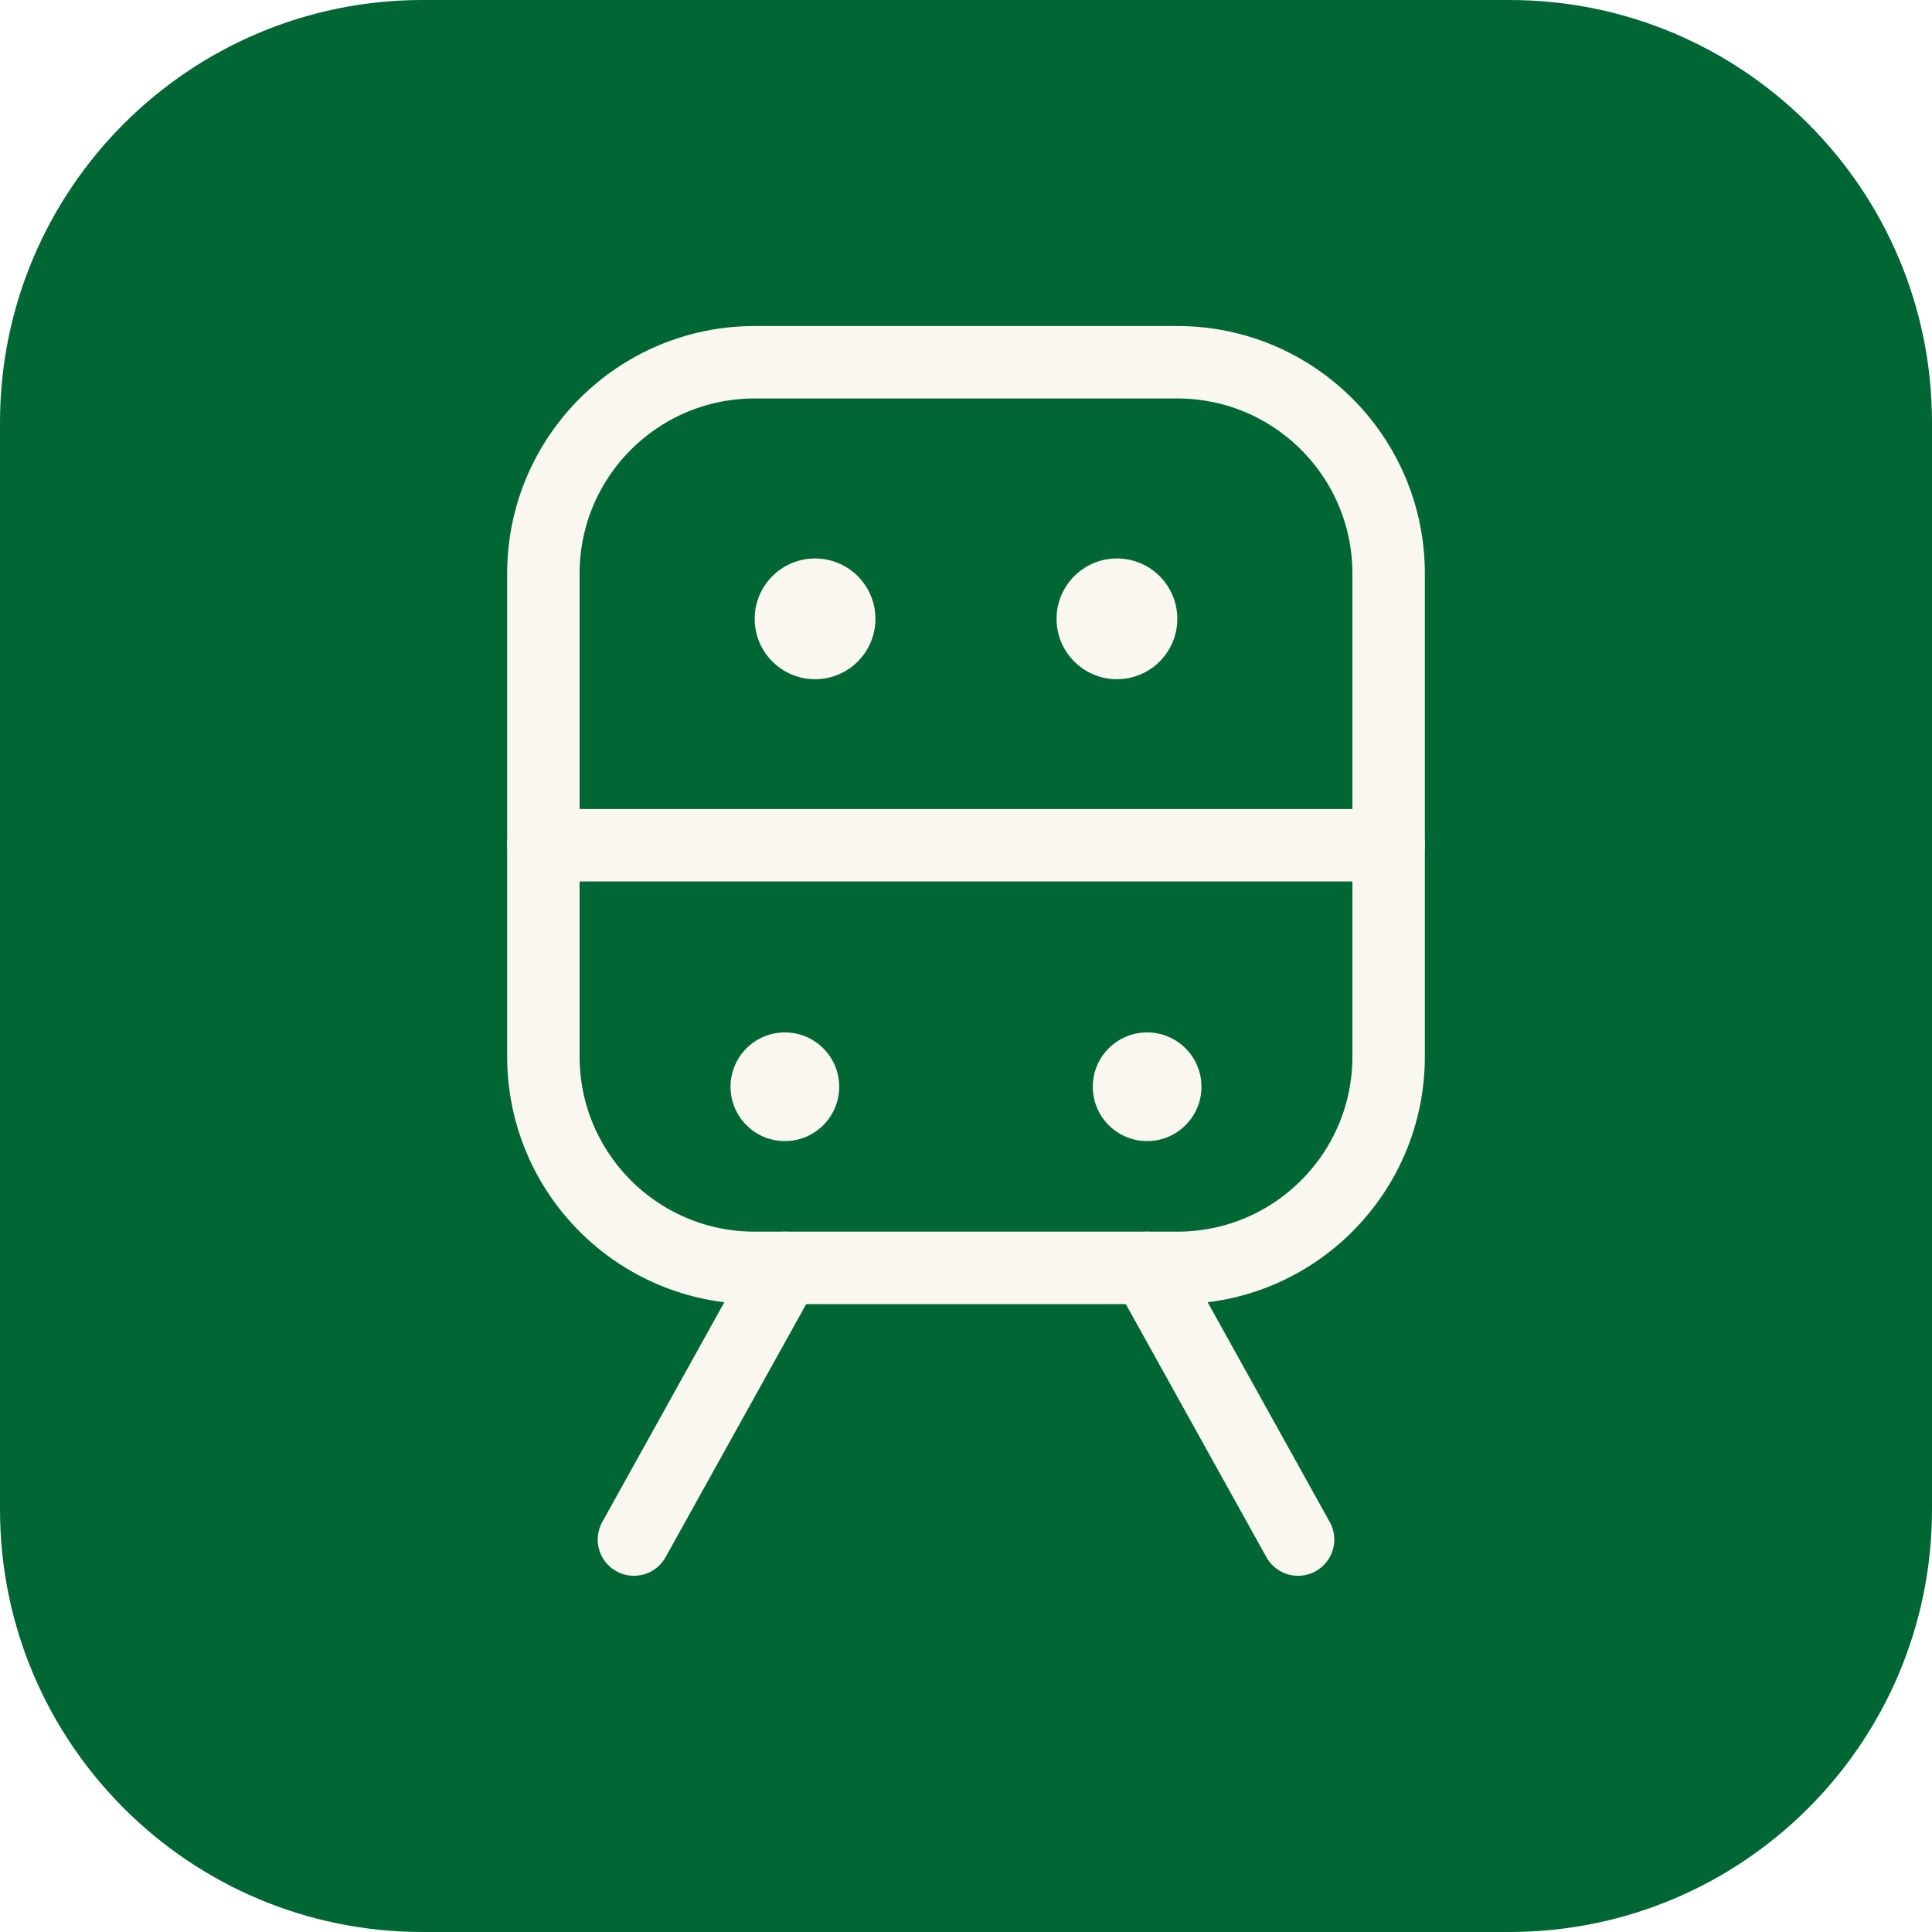
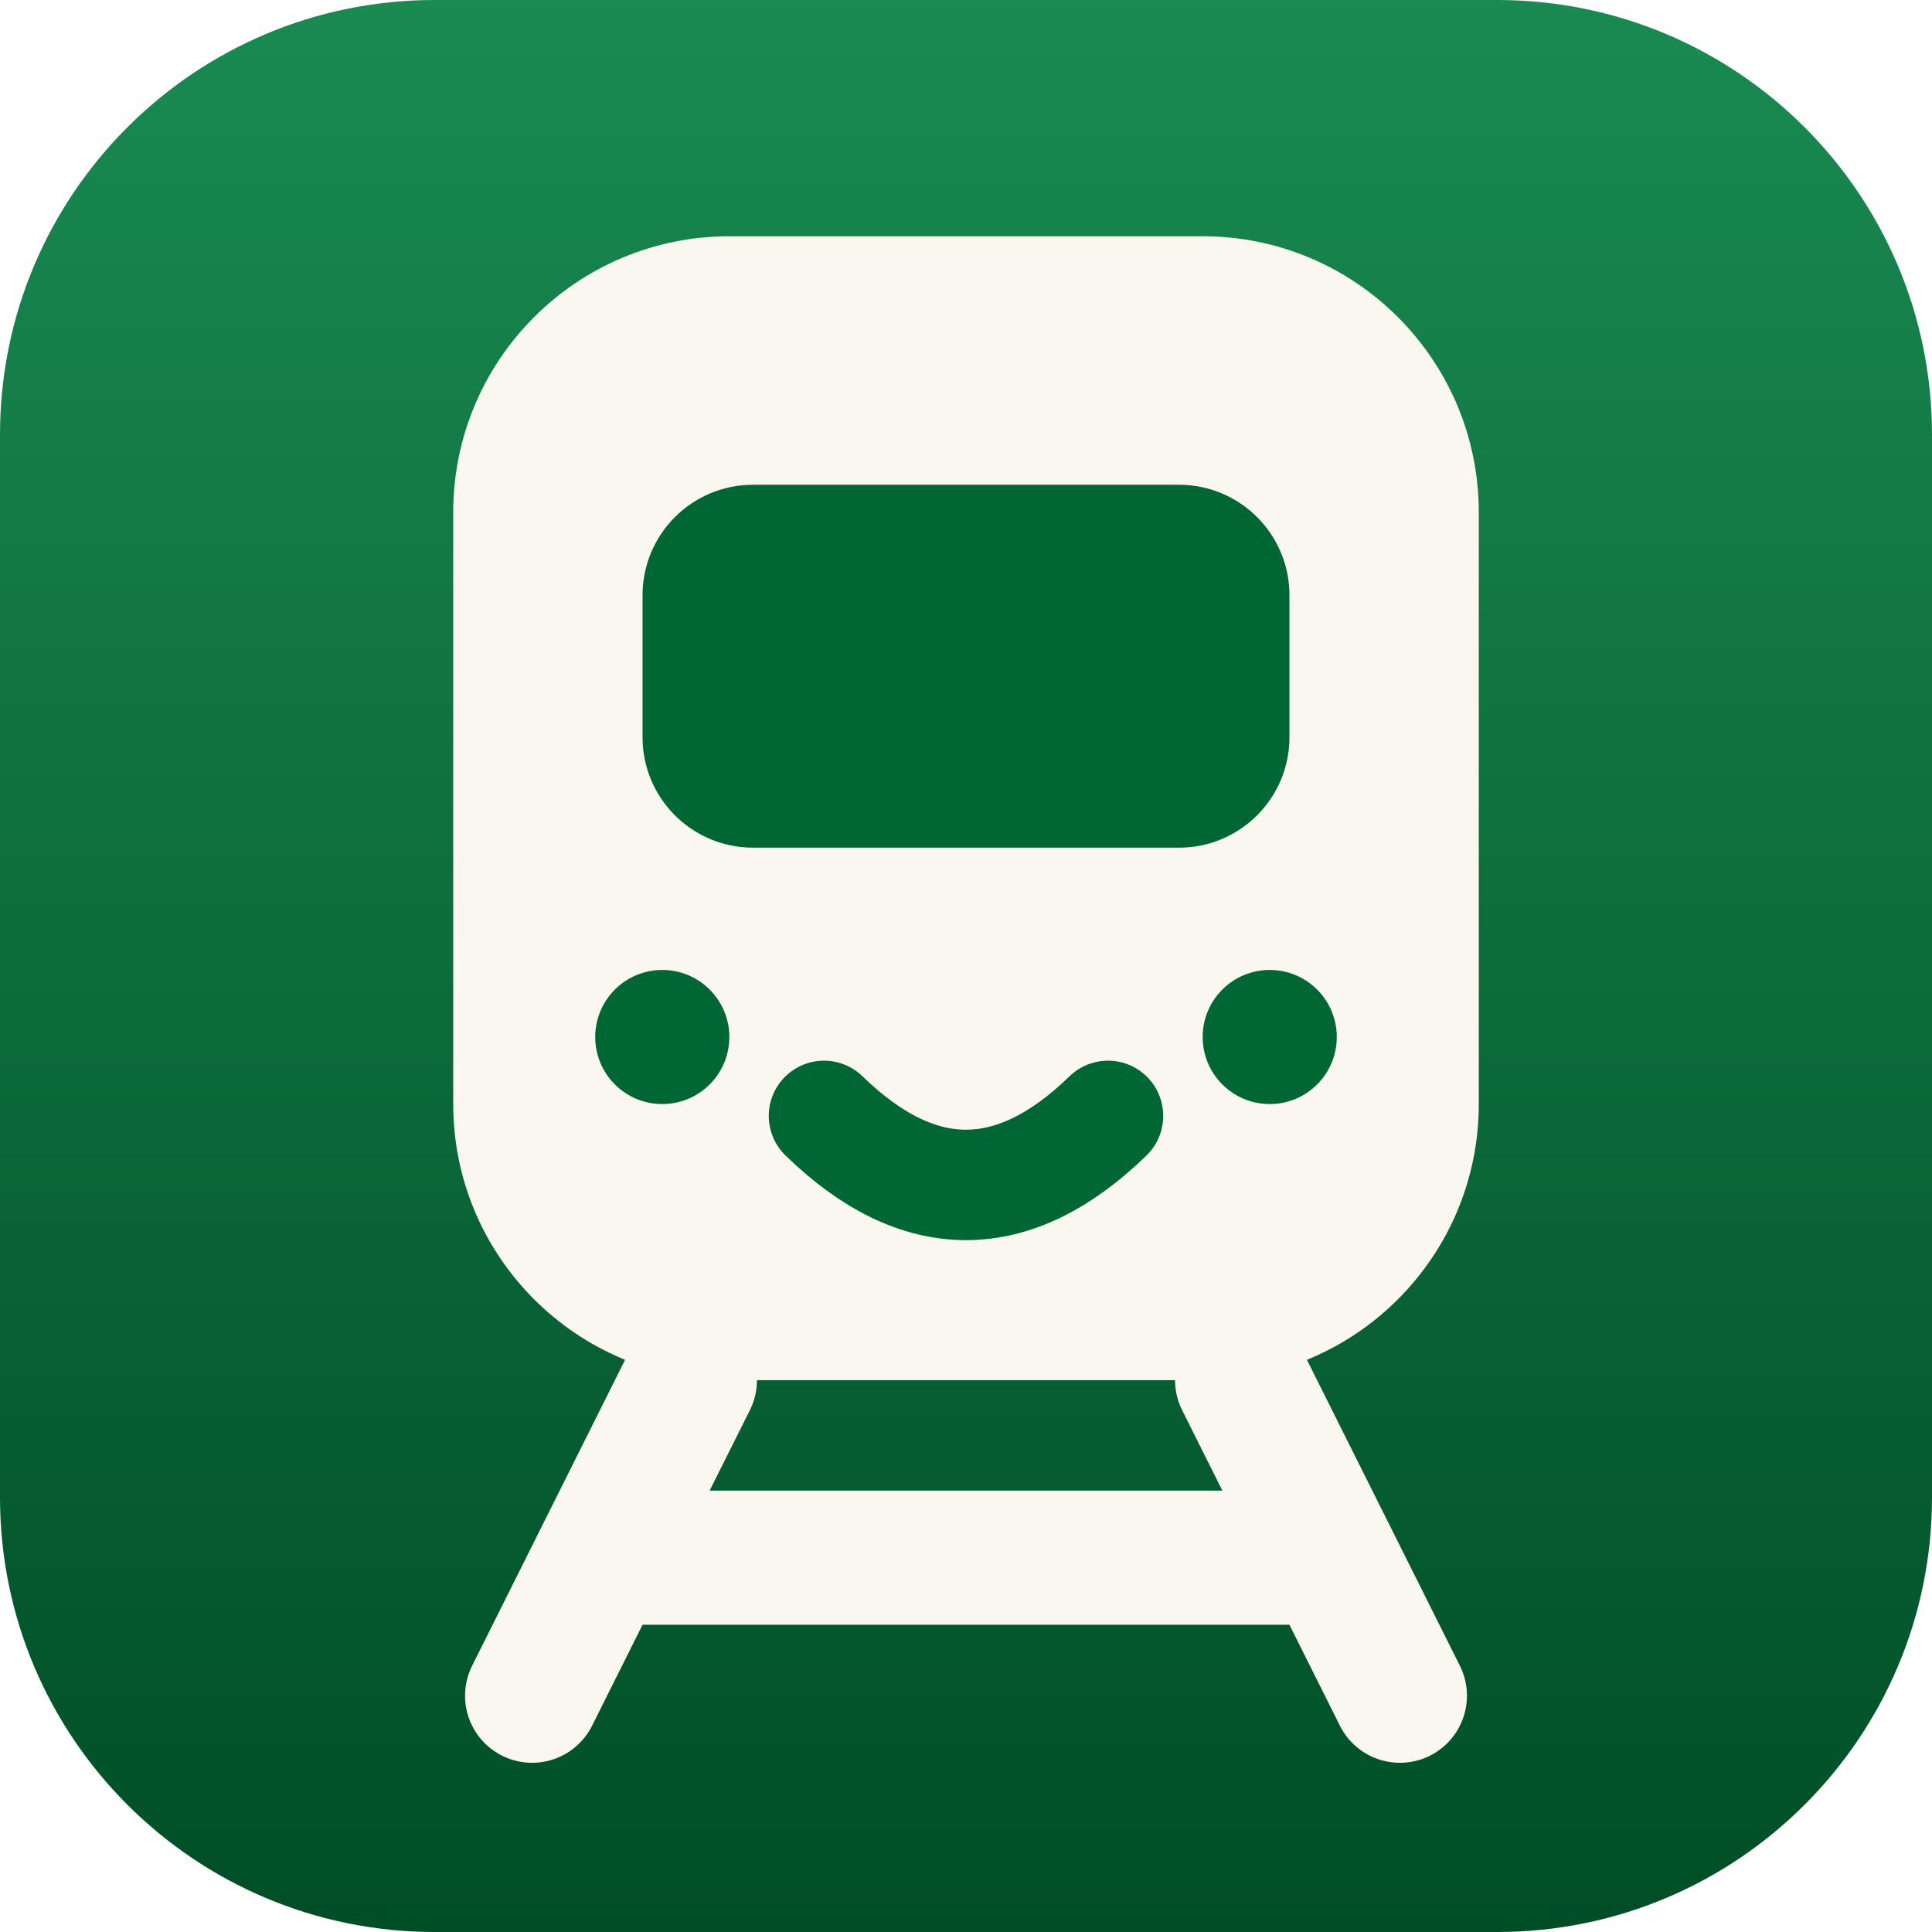
- <svg xmlns="http://www.w3.org/2000/svg" viewBox="0 0 64 64">
-   <rect width="64" height="64" rx="14" fill="#006633" />
-   <g fill="none" stroke="#faf7f0" stroke-width="2.4" stroke-linecap="round" stroke-linejoin="round">
-     <rect x="18" y="12" width="28" height="30" rx="7" />
-     <path d="M18 28h28" />
-     <path d="M26 42l-5 9M38 42l5 9" />
+ <svg xmlns="http://www.w3.org/2000/svg" viewBox="0 0 24 24">
+   <defs>
+     <linearGradient id="g" x1="0" y1="0" x2="0" y2="1">
+       <stop offset="0" stop-color="#1a8a52" />
+       <stop offset="1" stop-color="#004d26" />
+     </linearGradient>
+   </defs>
+   <rect width="24" height="24" rx="5.4" fill="url(#g)" />
+   <g transform="translate(12 12) scale(0.98) translate(-12 -12)">
+     <rect x="5.5" y="2.75" width="13" height="14.5" rx="3.5" fill="#faf7f0" />
+     <rect x="7.9" y="5.9" width="8.2" height="4.6" rx="1.4" fill="#006633" />
+     <circle cx="8.15" cy="12.9" r=".85" fill="#006633" />
+     <circle cx="15.85" cy="12.9" r=".85" fill="#006633" />
+     <path d="M10.2 13.9q1.8 1.75 3.6 0" fill="none" stroke="#006633" stroke-width="1.4" stroke-linecap="round" />
+     <path d="M8.5 17.25 6.5 21.25M15.5 17.25l2 4M7.5 19.5h9" fill="none" stroke="#faf7f0" stroke-width="1.7" stroke-linecap="round" stroke-linejoin="round" />
  </g>
-   <circle cx="27" cy="20.5" r="2" fill="#faf7f0" />
-   <circle cx="37" cy="20.5" r="2" fill="#faf7f0" />
-   <circle cx="26" cy="36" r="1.8" fill="#faf7f0" />
-   <circle cx="38" cy="36" r="1.8" fill="#faf7f0" />
</svg>
